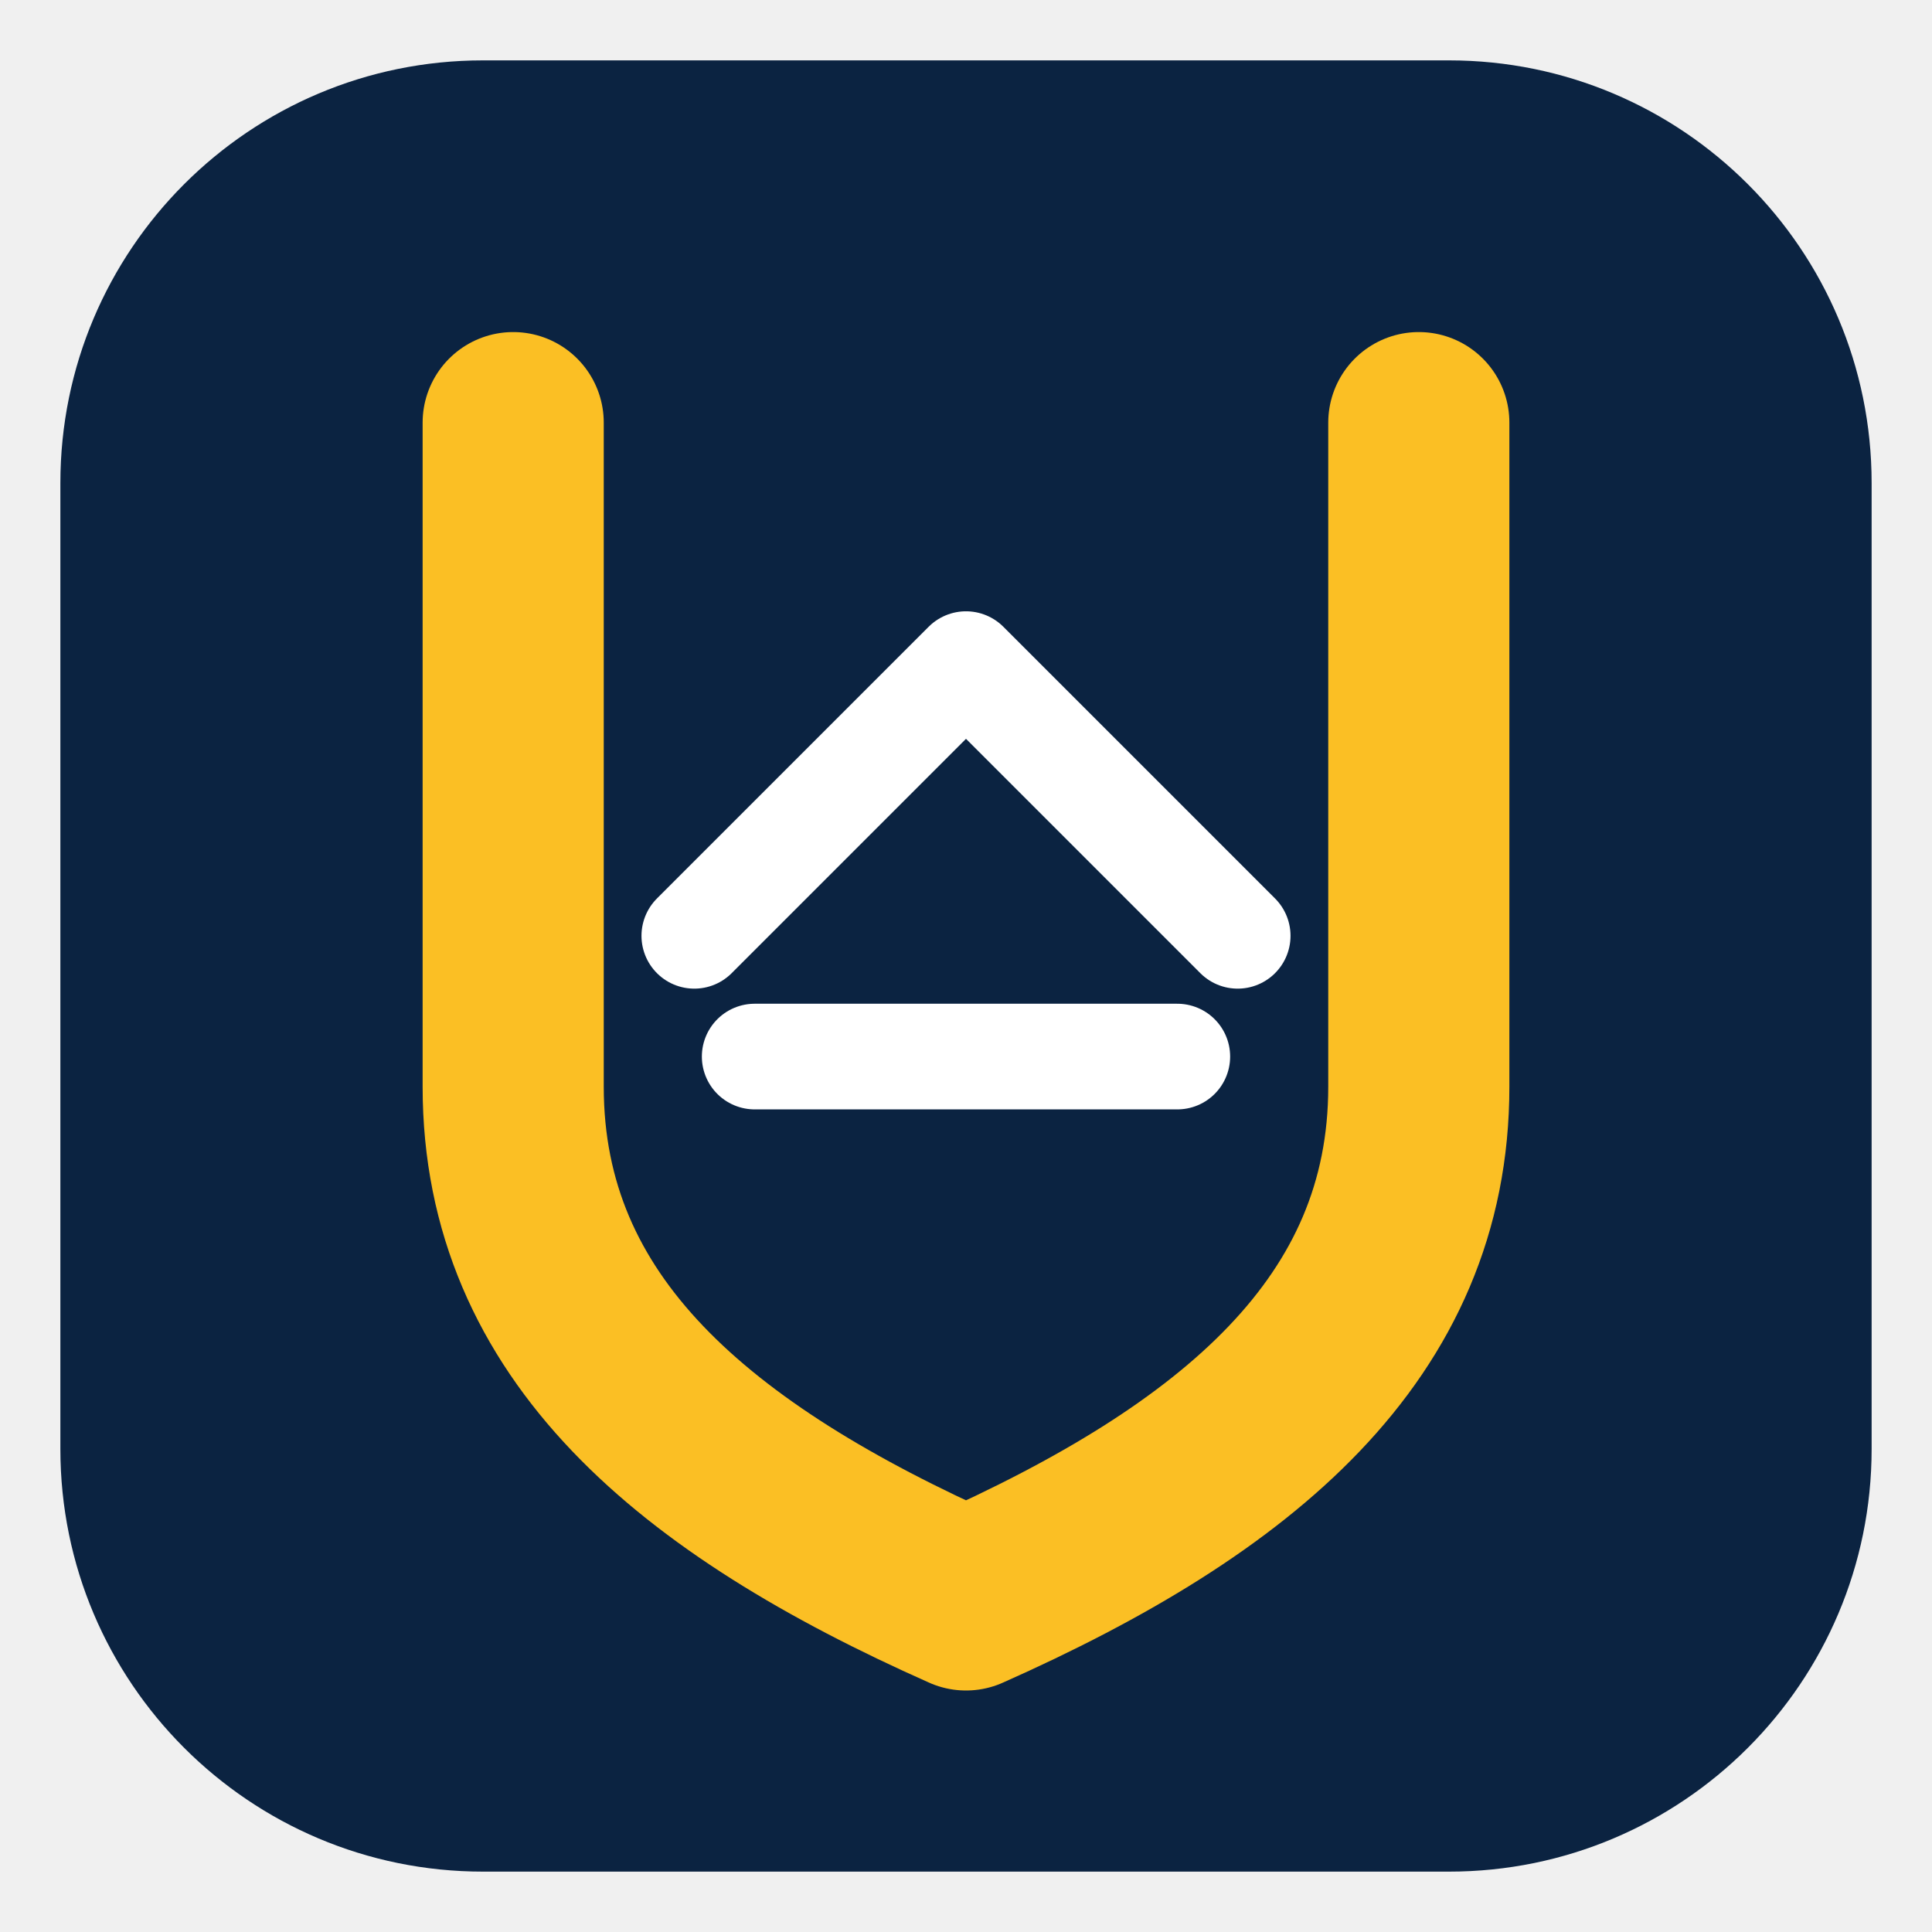
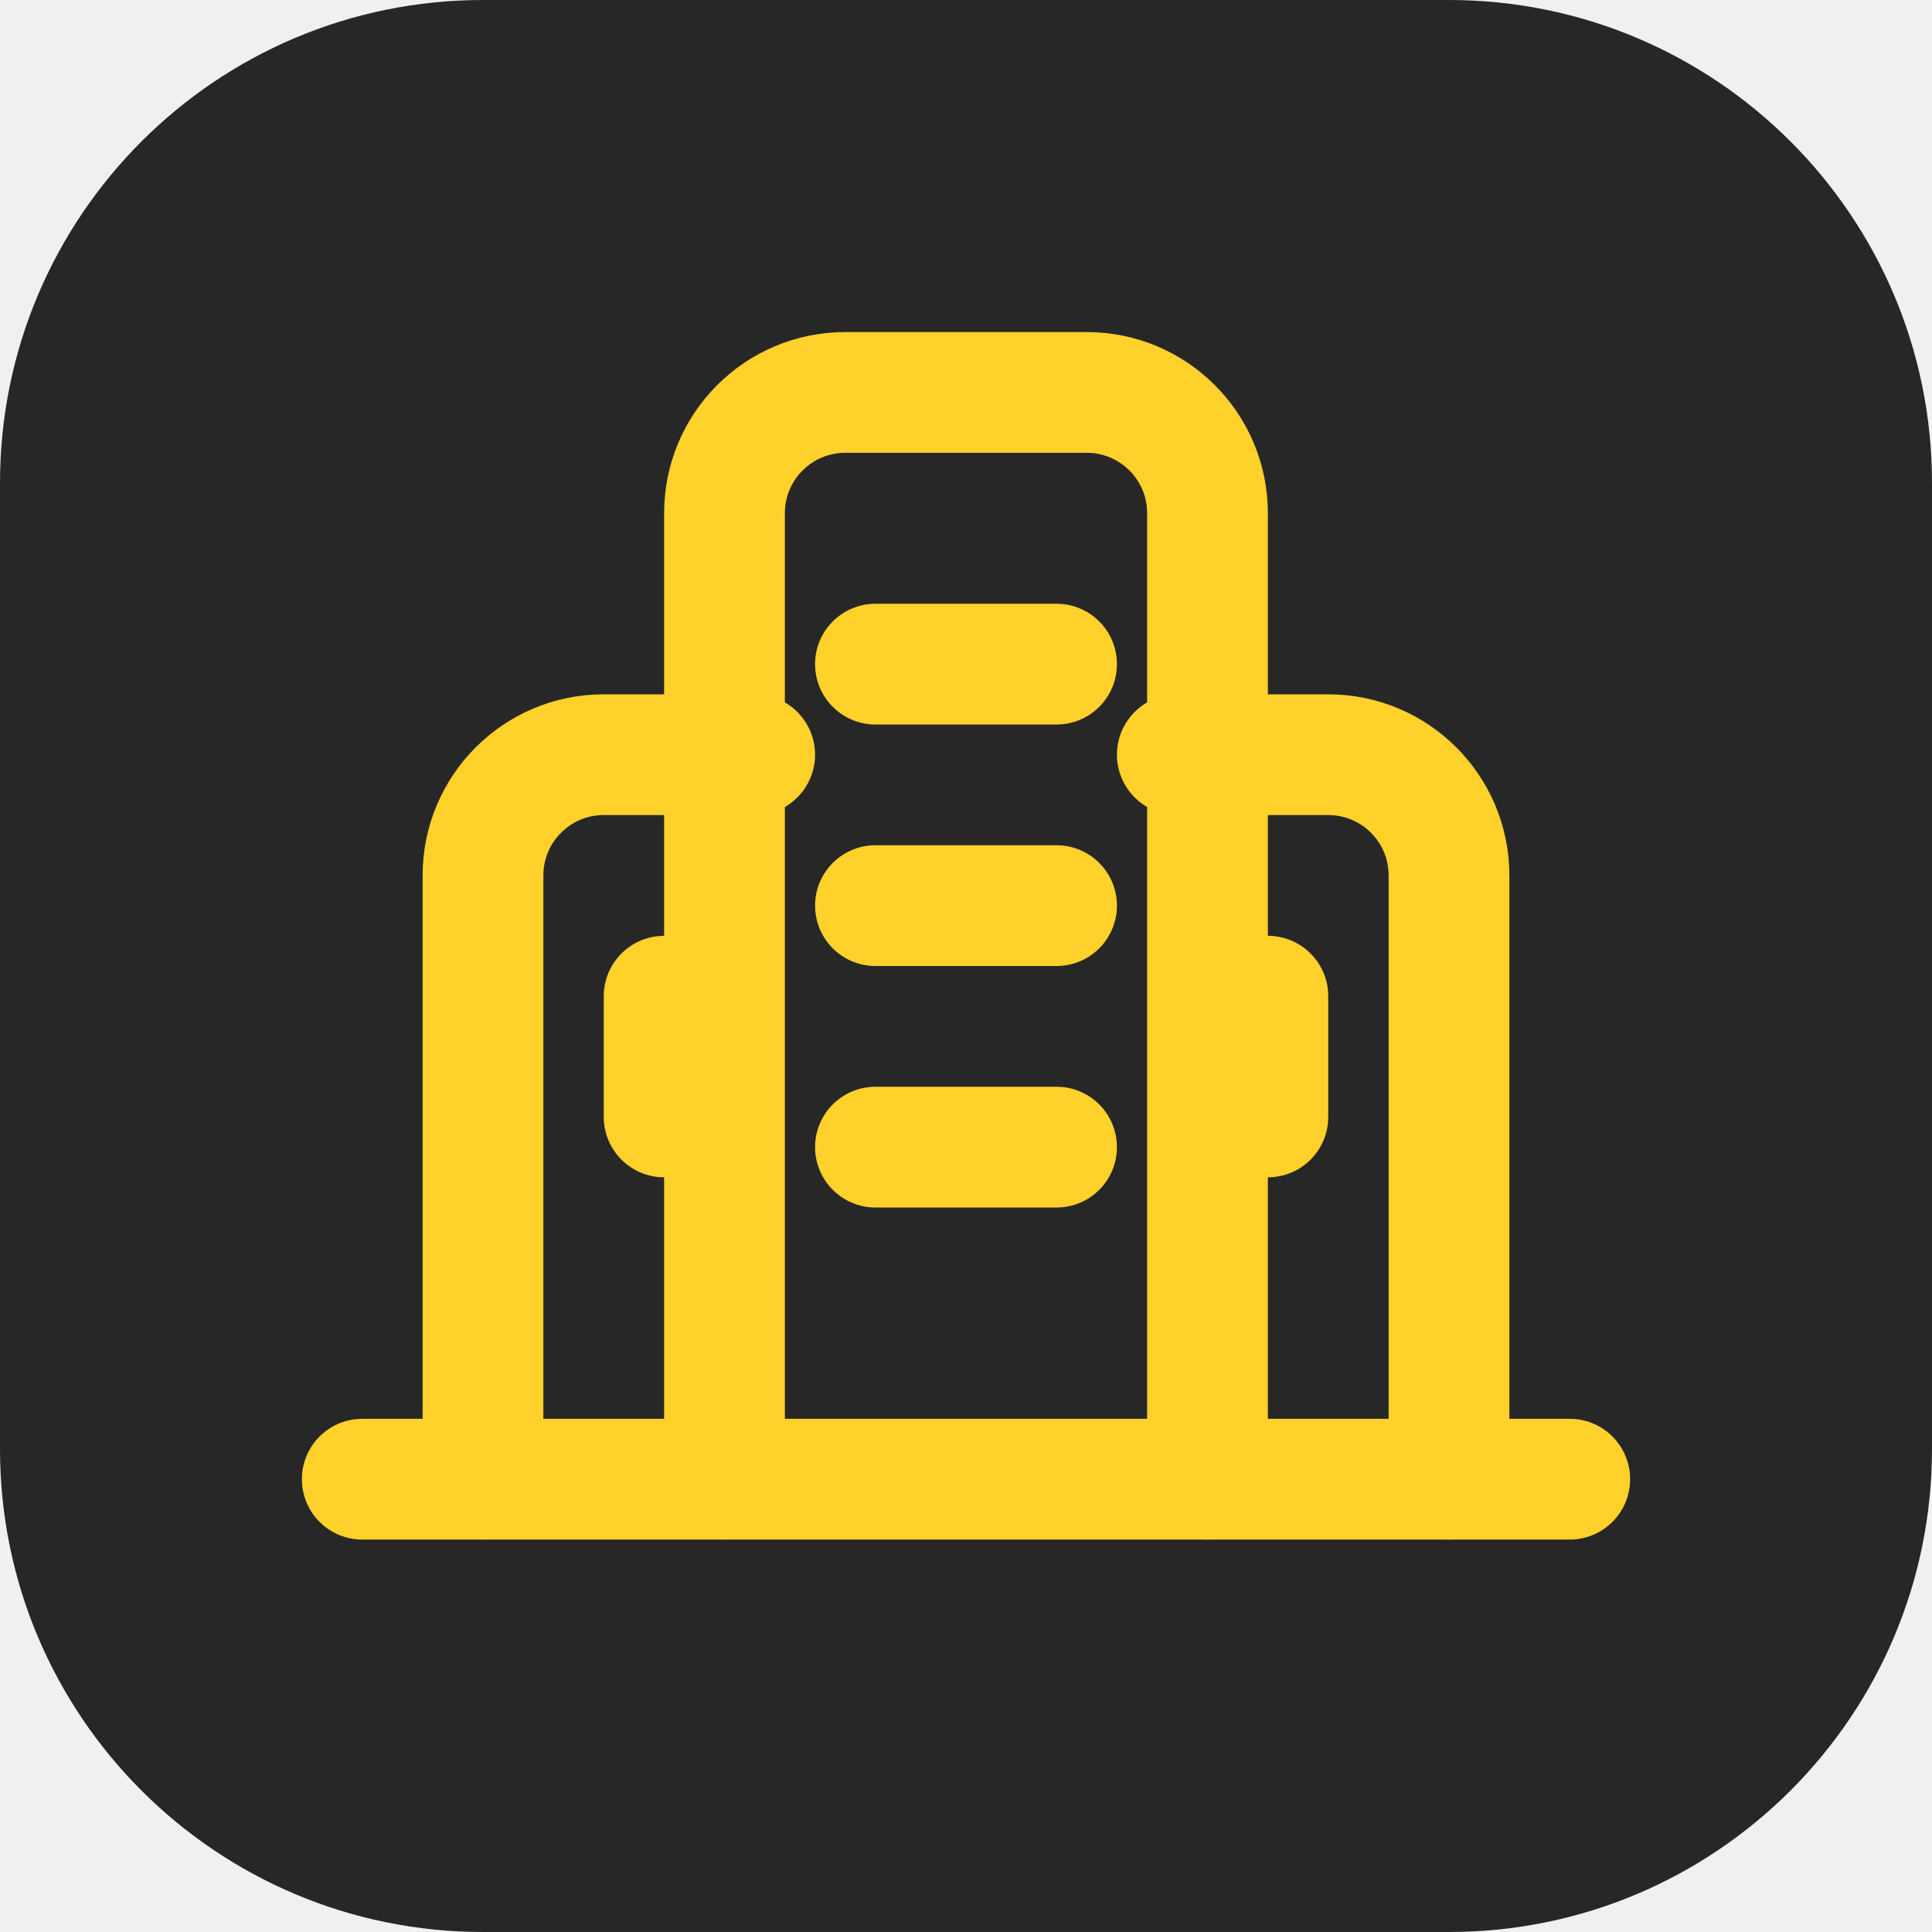
<svg xmlns="http://www.w3.org/2000/svg" viewBox="0 0 64 64" width="64" height="64">
-   <rect x="2" y="2" width="60" height="60" rx="14" fill="#0b2341" />
-   <path d="M17 14v22c0 8 6 13 15 17 9-4 15-9 15-17V14" fill="none" stroke="#fbbf24" stroke-linecap="round" stroke-linejoin="round" stroke-width="6" />
-   <path d="m23 31 9-9 9 9M25 35h14" fill="none" stroke="#fff" stroke-linecap="round" stroke-linejoin="round" stroke-width="3.5" />
+   <rect width="64" height="64" rx="16" fill="#272727" />
+   <g fill="none" stroke="#ffd12a" stroke-linecap="round" stroke-linejoin="round" stroke-width="4">
+     <path d="M16 49V29a4 4 0 0 1 4-4h5" />
+     <path d="M39 25h5a4 4 0 0 1 4 4v20" />
+     <path d="M24 49V17a4 4 0 0 1 4-4h8a4 4 0 0 1 4 4v32" />
+     <path d="M12 49h40M29 22h6m-6 8h6m-6 8h6M22 33v4m20-4v4" />
+   </g>
</svg>
